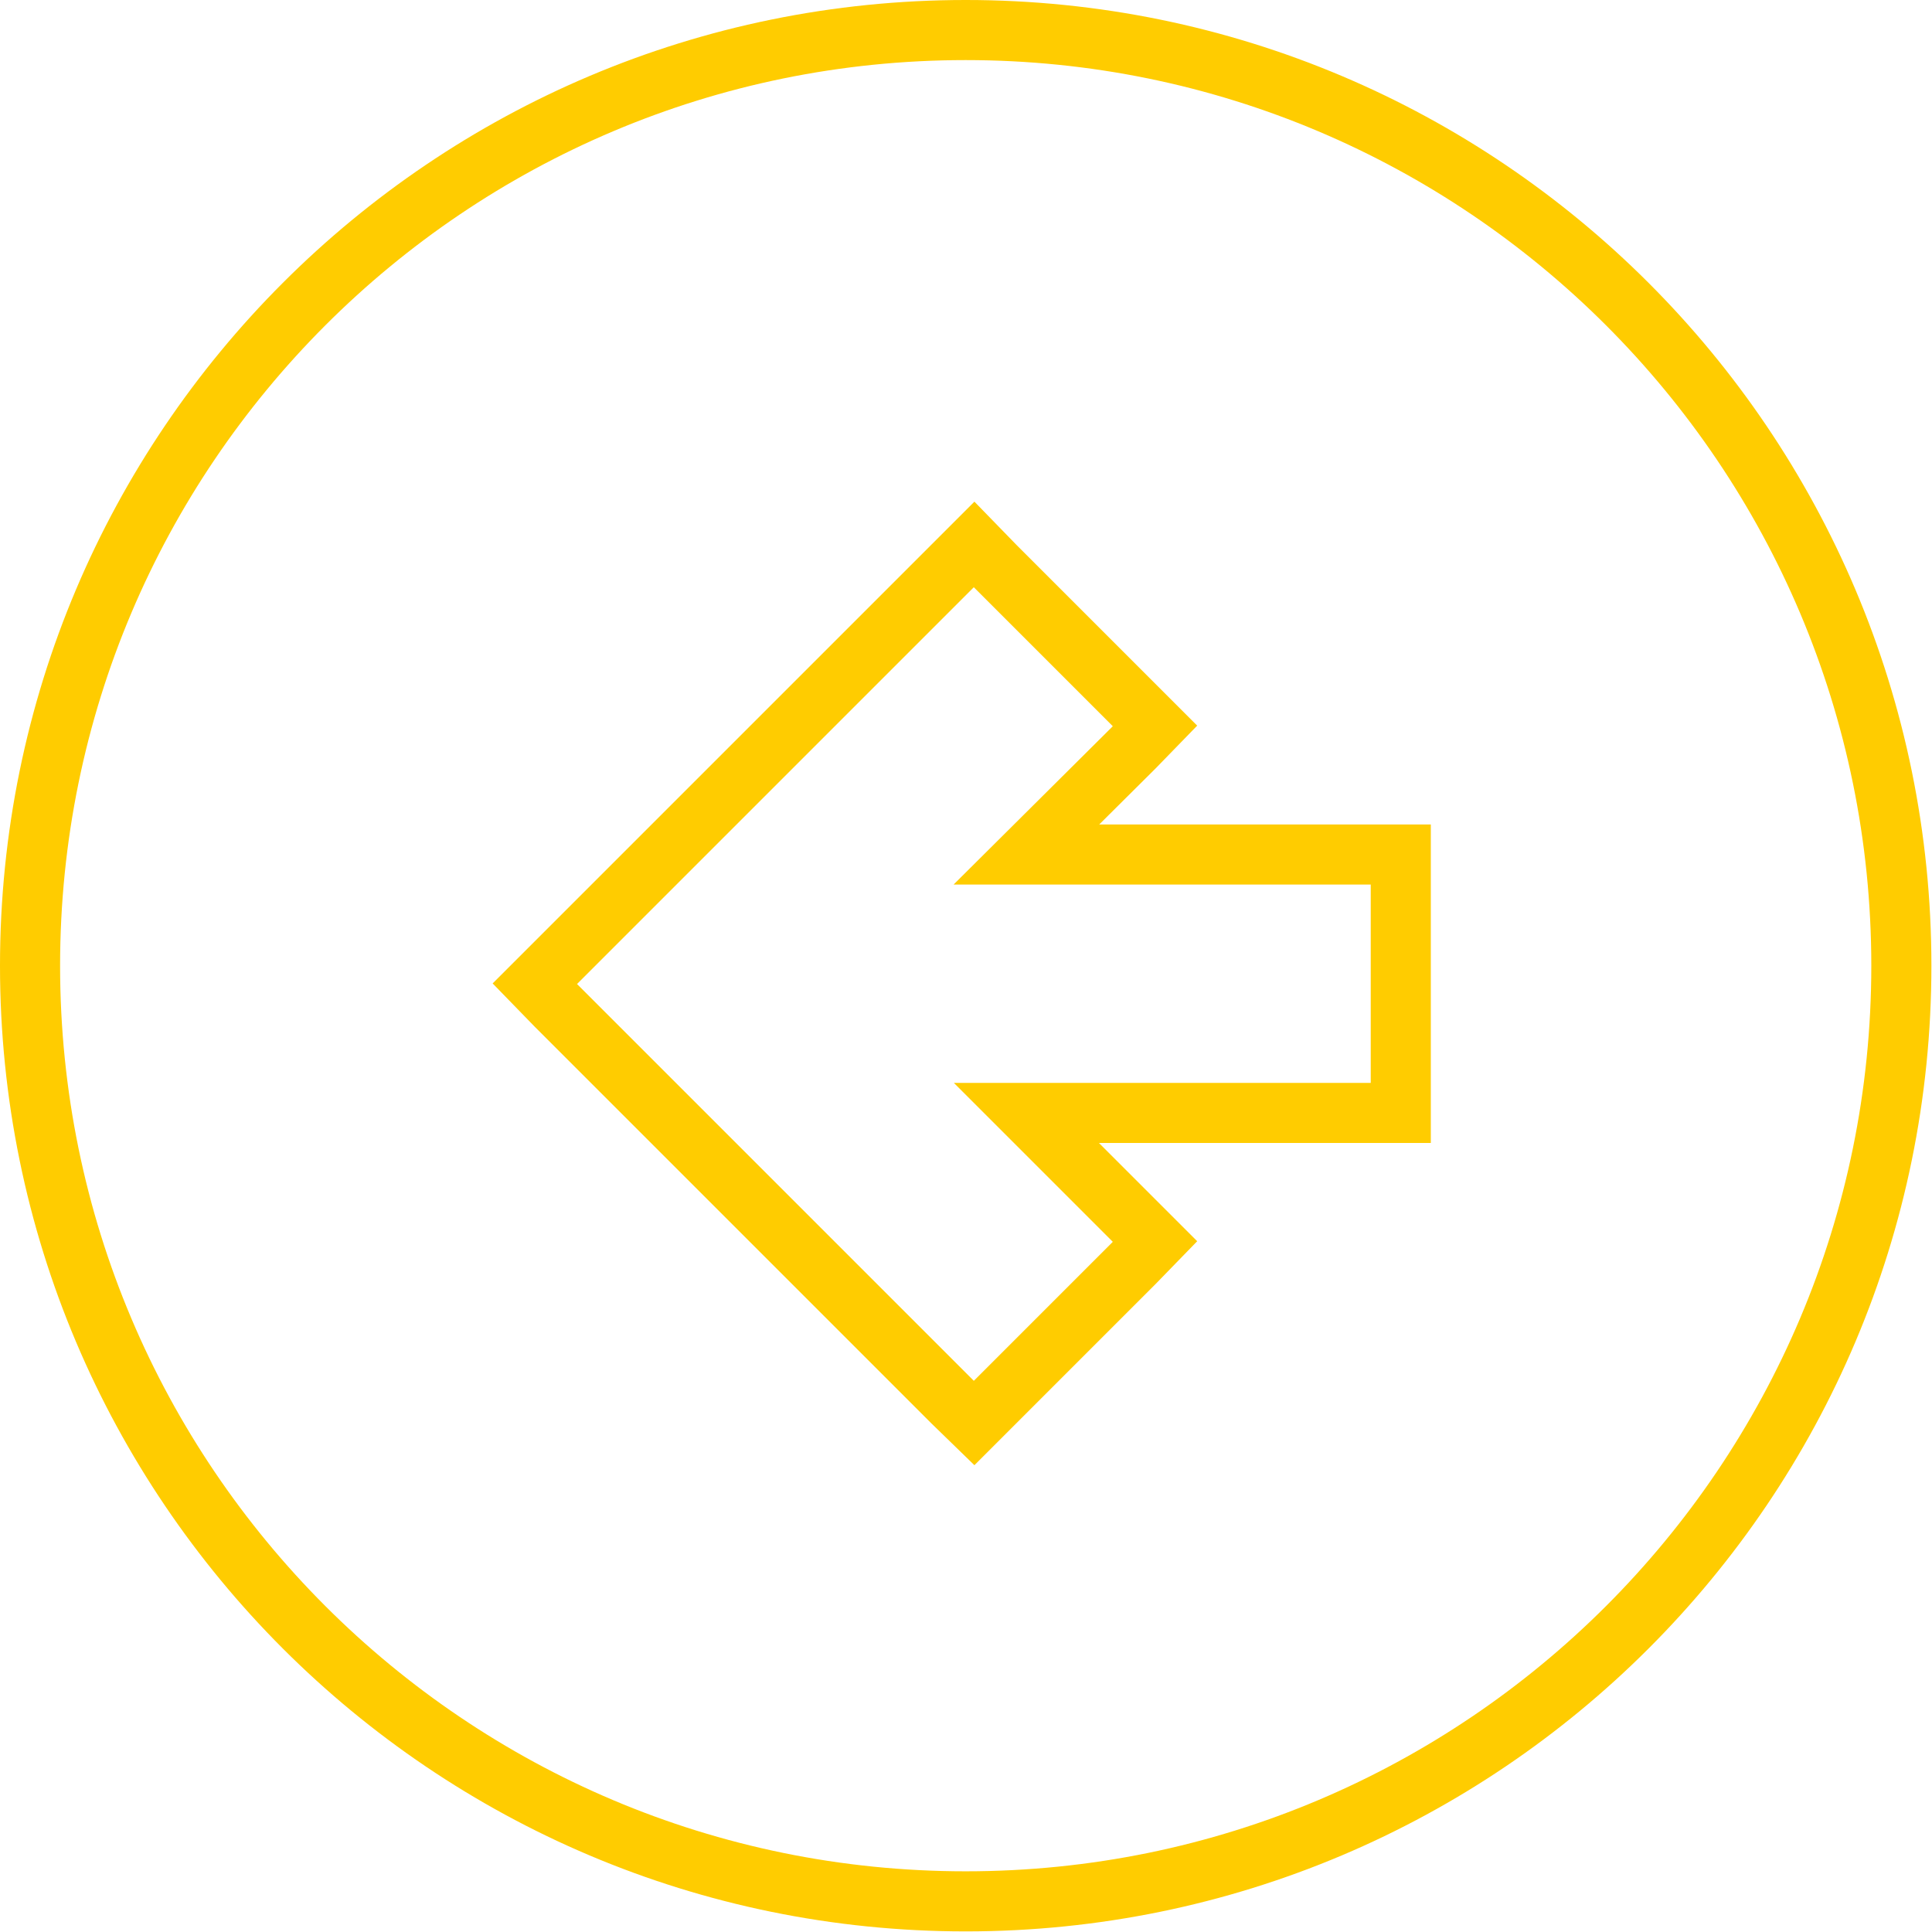
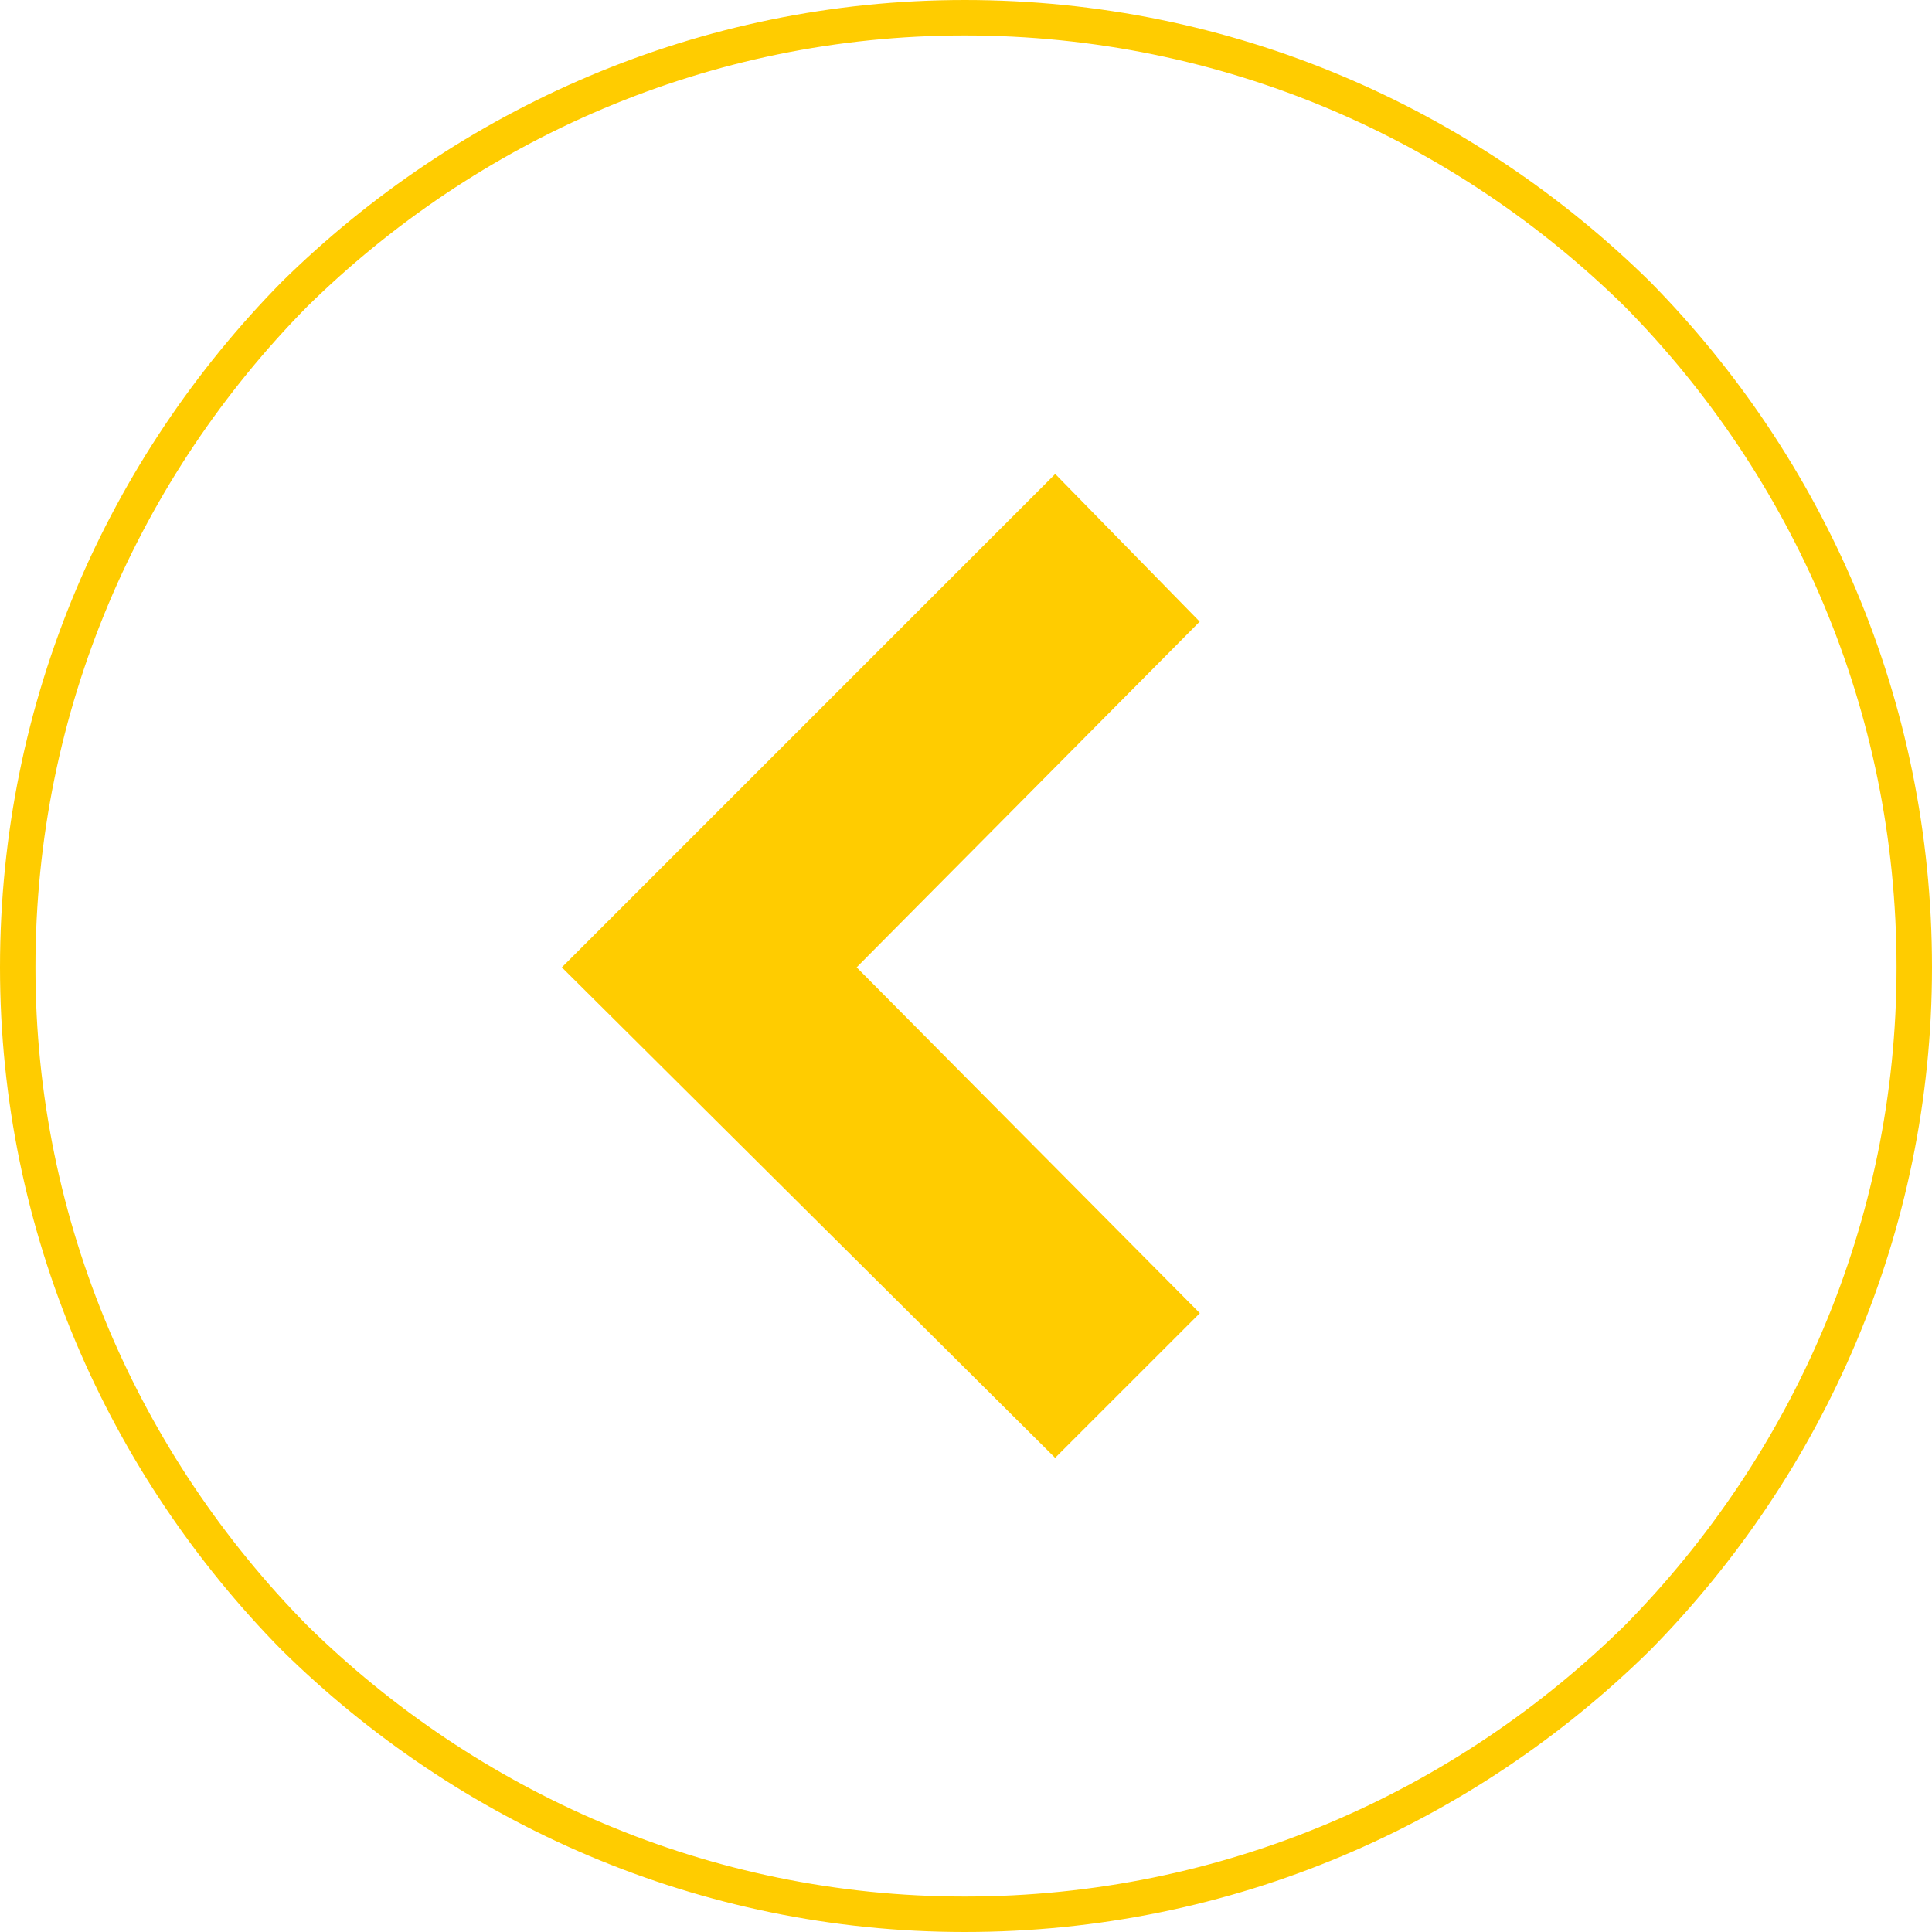
- <svg xmlns="http://www.w3.org/2000/svg" viewBox="0 0 32.15 32.15">
-   <defs>
-     <style>.cls-1{fill:none;stroke:#fc0;}</style>
-   </defs>
-   <g id="Layer_2" data-name="Layer 2">
-     <g id="Layer_1-2" data-name="Layer 1">
-       <polygon class="cls-1" points="16.56 23.33 16.21 23.68 15.85 23.33 9.25 16.73 8.9 16.37 9.25 16.02 15.85 9.42 16.21 9.06 16.56 9.42 18.87 11.73 19.22 12.08 18.87 12.44 17.08 14.22 22.81 14.22 23.31 14.22 23.31 14.72 23.31 18.02 23.31 18.52 22.81 18.52 17.08 18.52 18.87 20.31 19.22 20.66 18.87 21.02 16.56 23.33" />
-       <circle class="cls-1" cx="16.07" cy="16.07" r="15.57" />
-     </g>
-   </g>
+ <svg xmlns="http://www.w3.org/2000/svg" width="109" height="109" viewBox="0 0 109 109" fill="none">
+   <path fill-rule="evenodd" clip-rule="evenodd" d="M54.425 108C39.718 108 26.362 101.997 16.607 92.393C7.003 82.638 1 69.282 1 54.575C1 39.718 7.003 26.362 16.607 16.607C26.362 7.003 39.718 1 54.425 1C69.282 1 82.638 7.003 92.393 16.607C101.997 26.362 108 39.718 108 54.575C108 69.282 101.997 82.638 92.393 92.393C82.638 101.997 69.282 108 54.425 108ZM33.115 54.575L59.527 80.837L66.281 74.084L46.922 54.575L66.281 35.066L59.527 28.163L33.115 54.575Z" stroke="#FFCC00" stroke-width="2" />
+   <line y1="-5" x2="28.284" y2="-5" transform="matrix(-0.707107 0.707107 0.707107 0.707107 66 36)" stroke="#FFCC00" stroke-width="10" />
+   <line y1="-4.5" x2="36.77" y2="-4.5" transform="matrix(-0.707107 -0.707107 -0.707107 0.707107 60 81)" stroke="#FFCC00" stroke-width="9" />
</svg>
